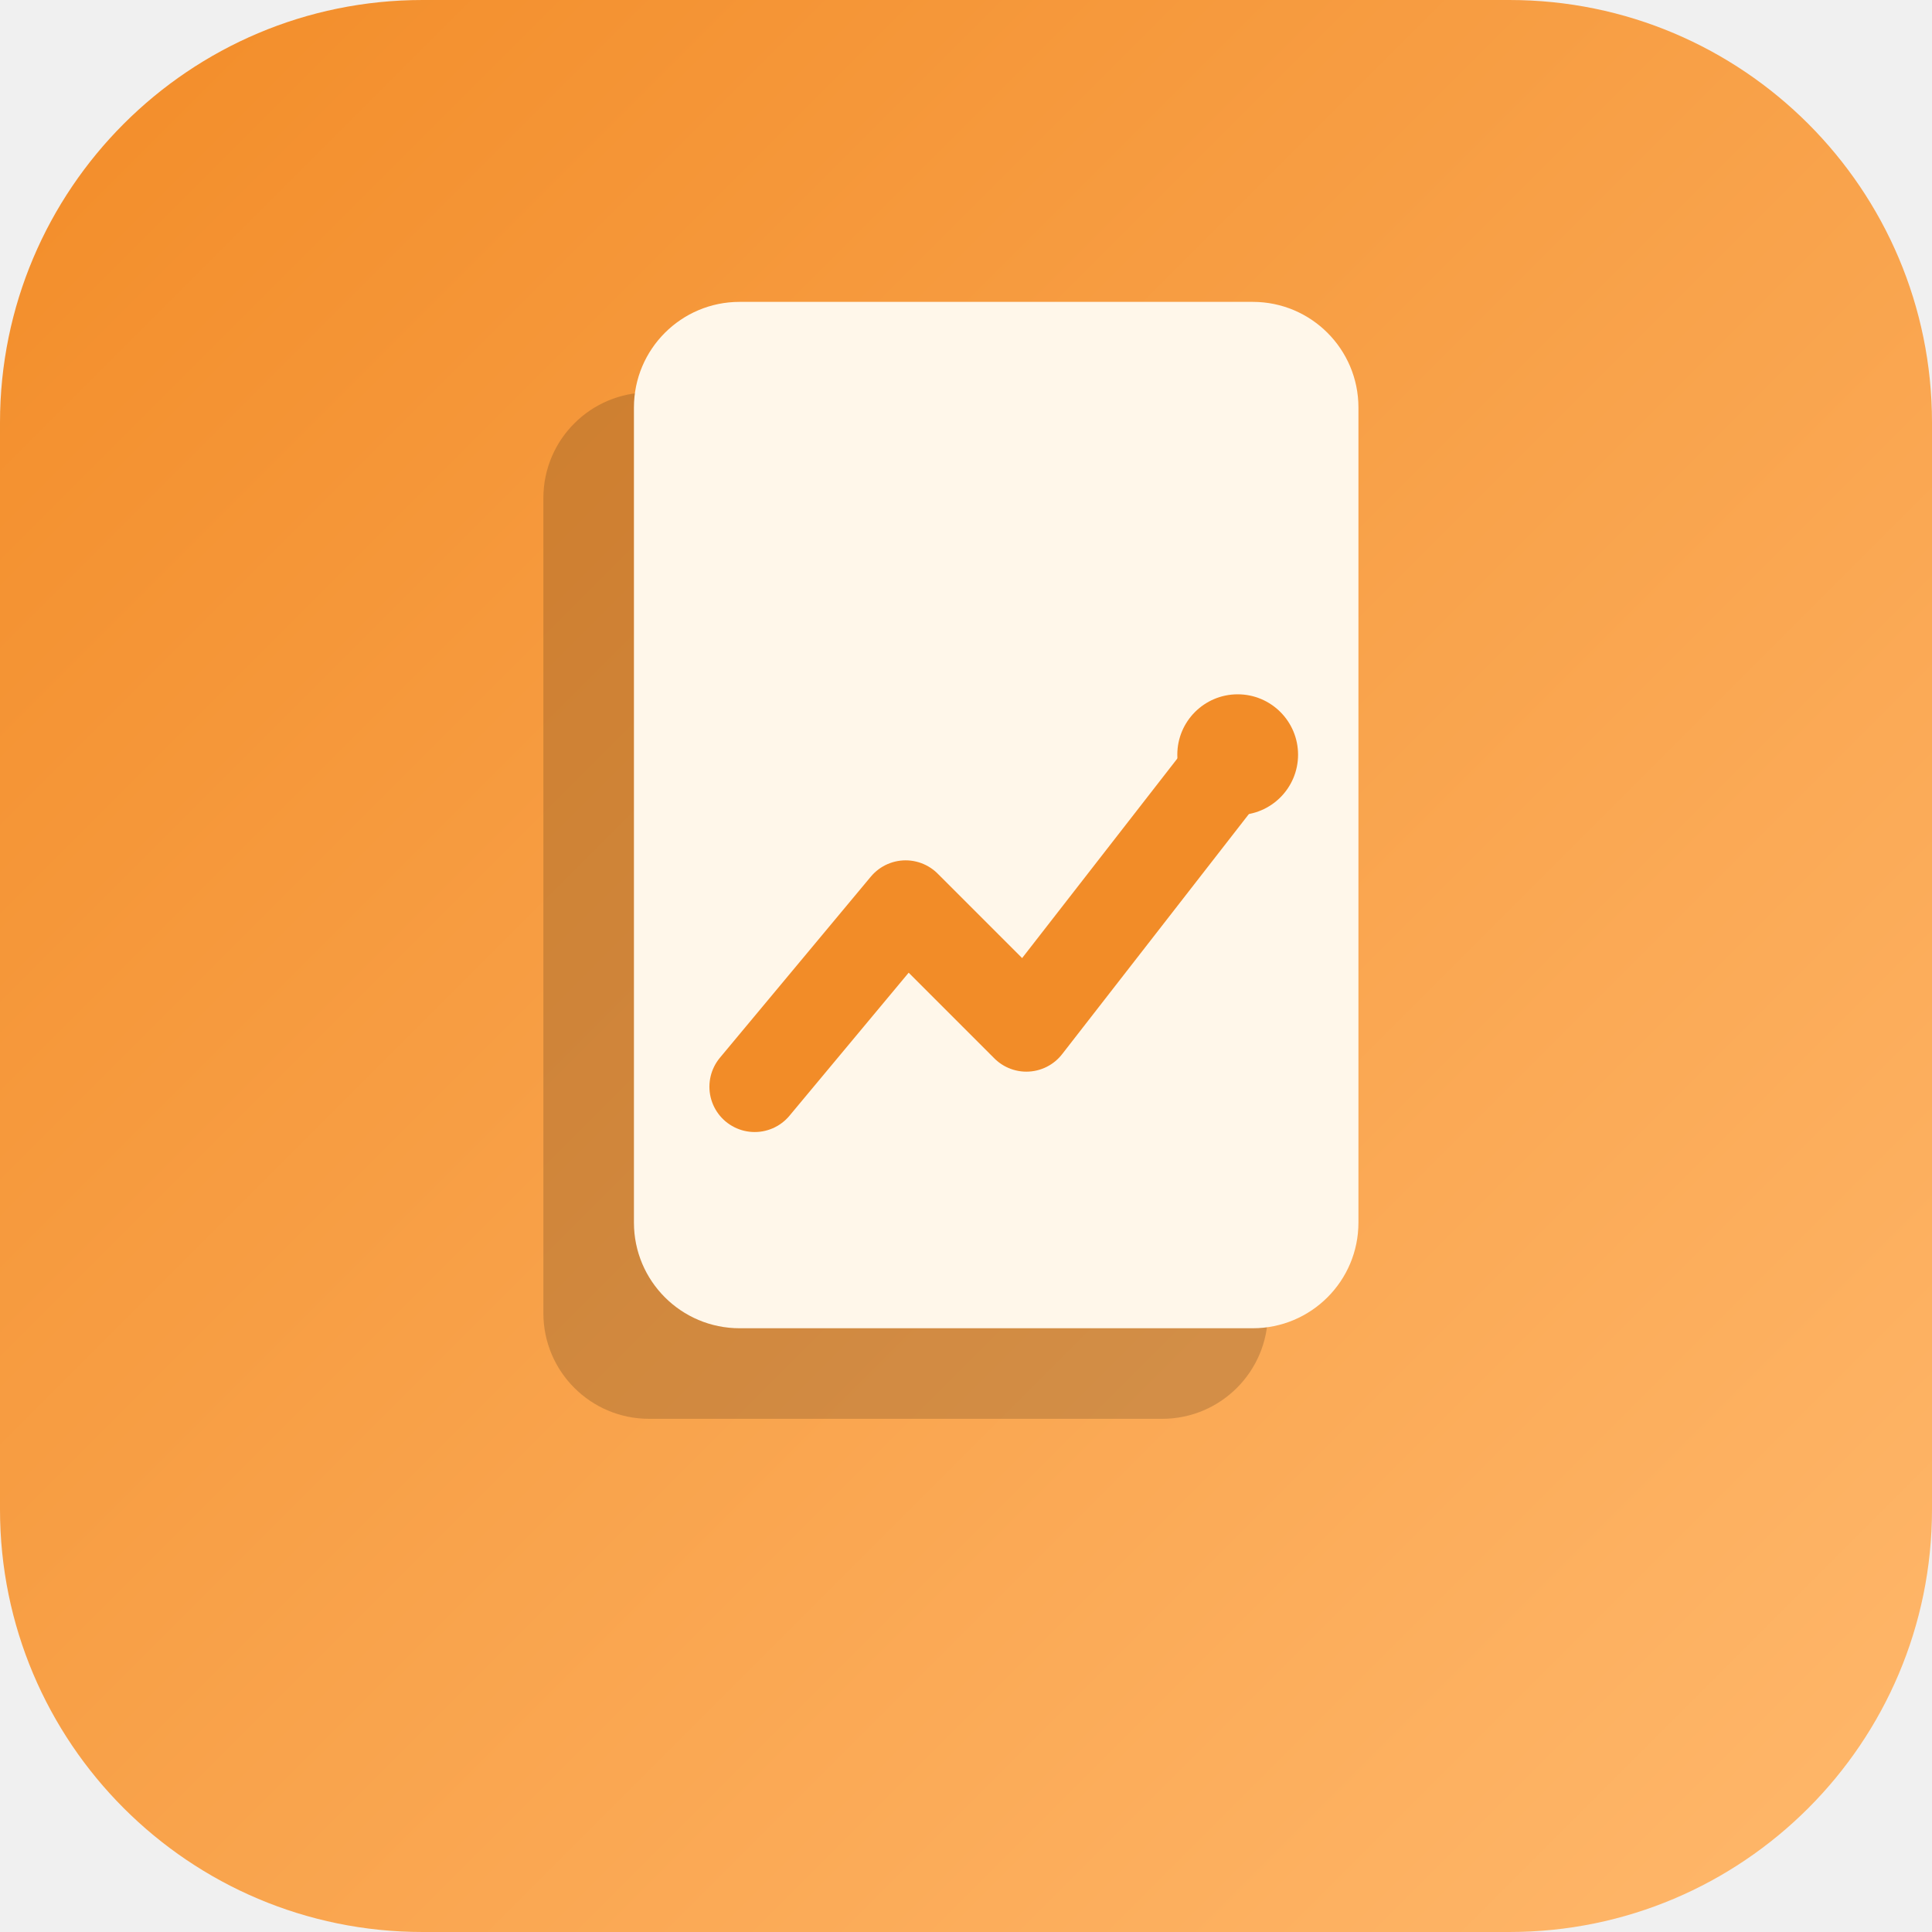
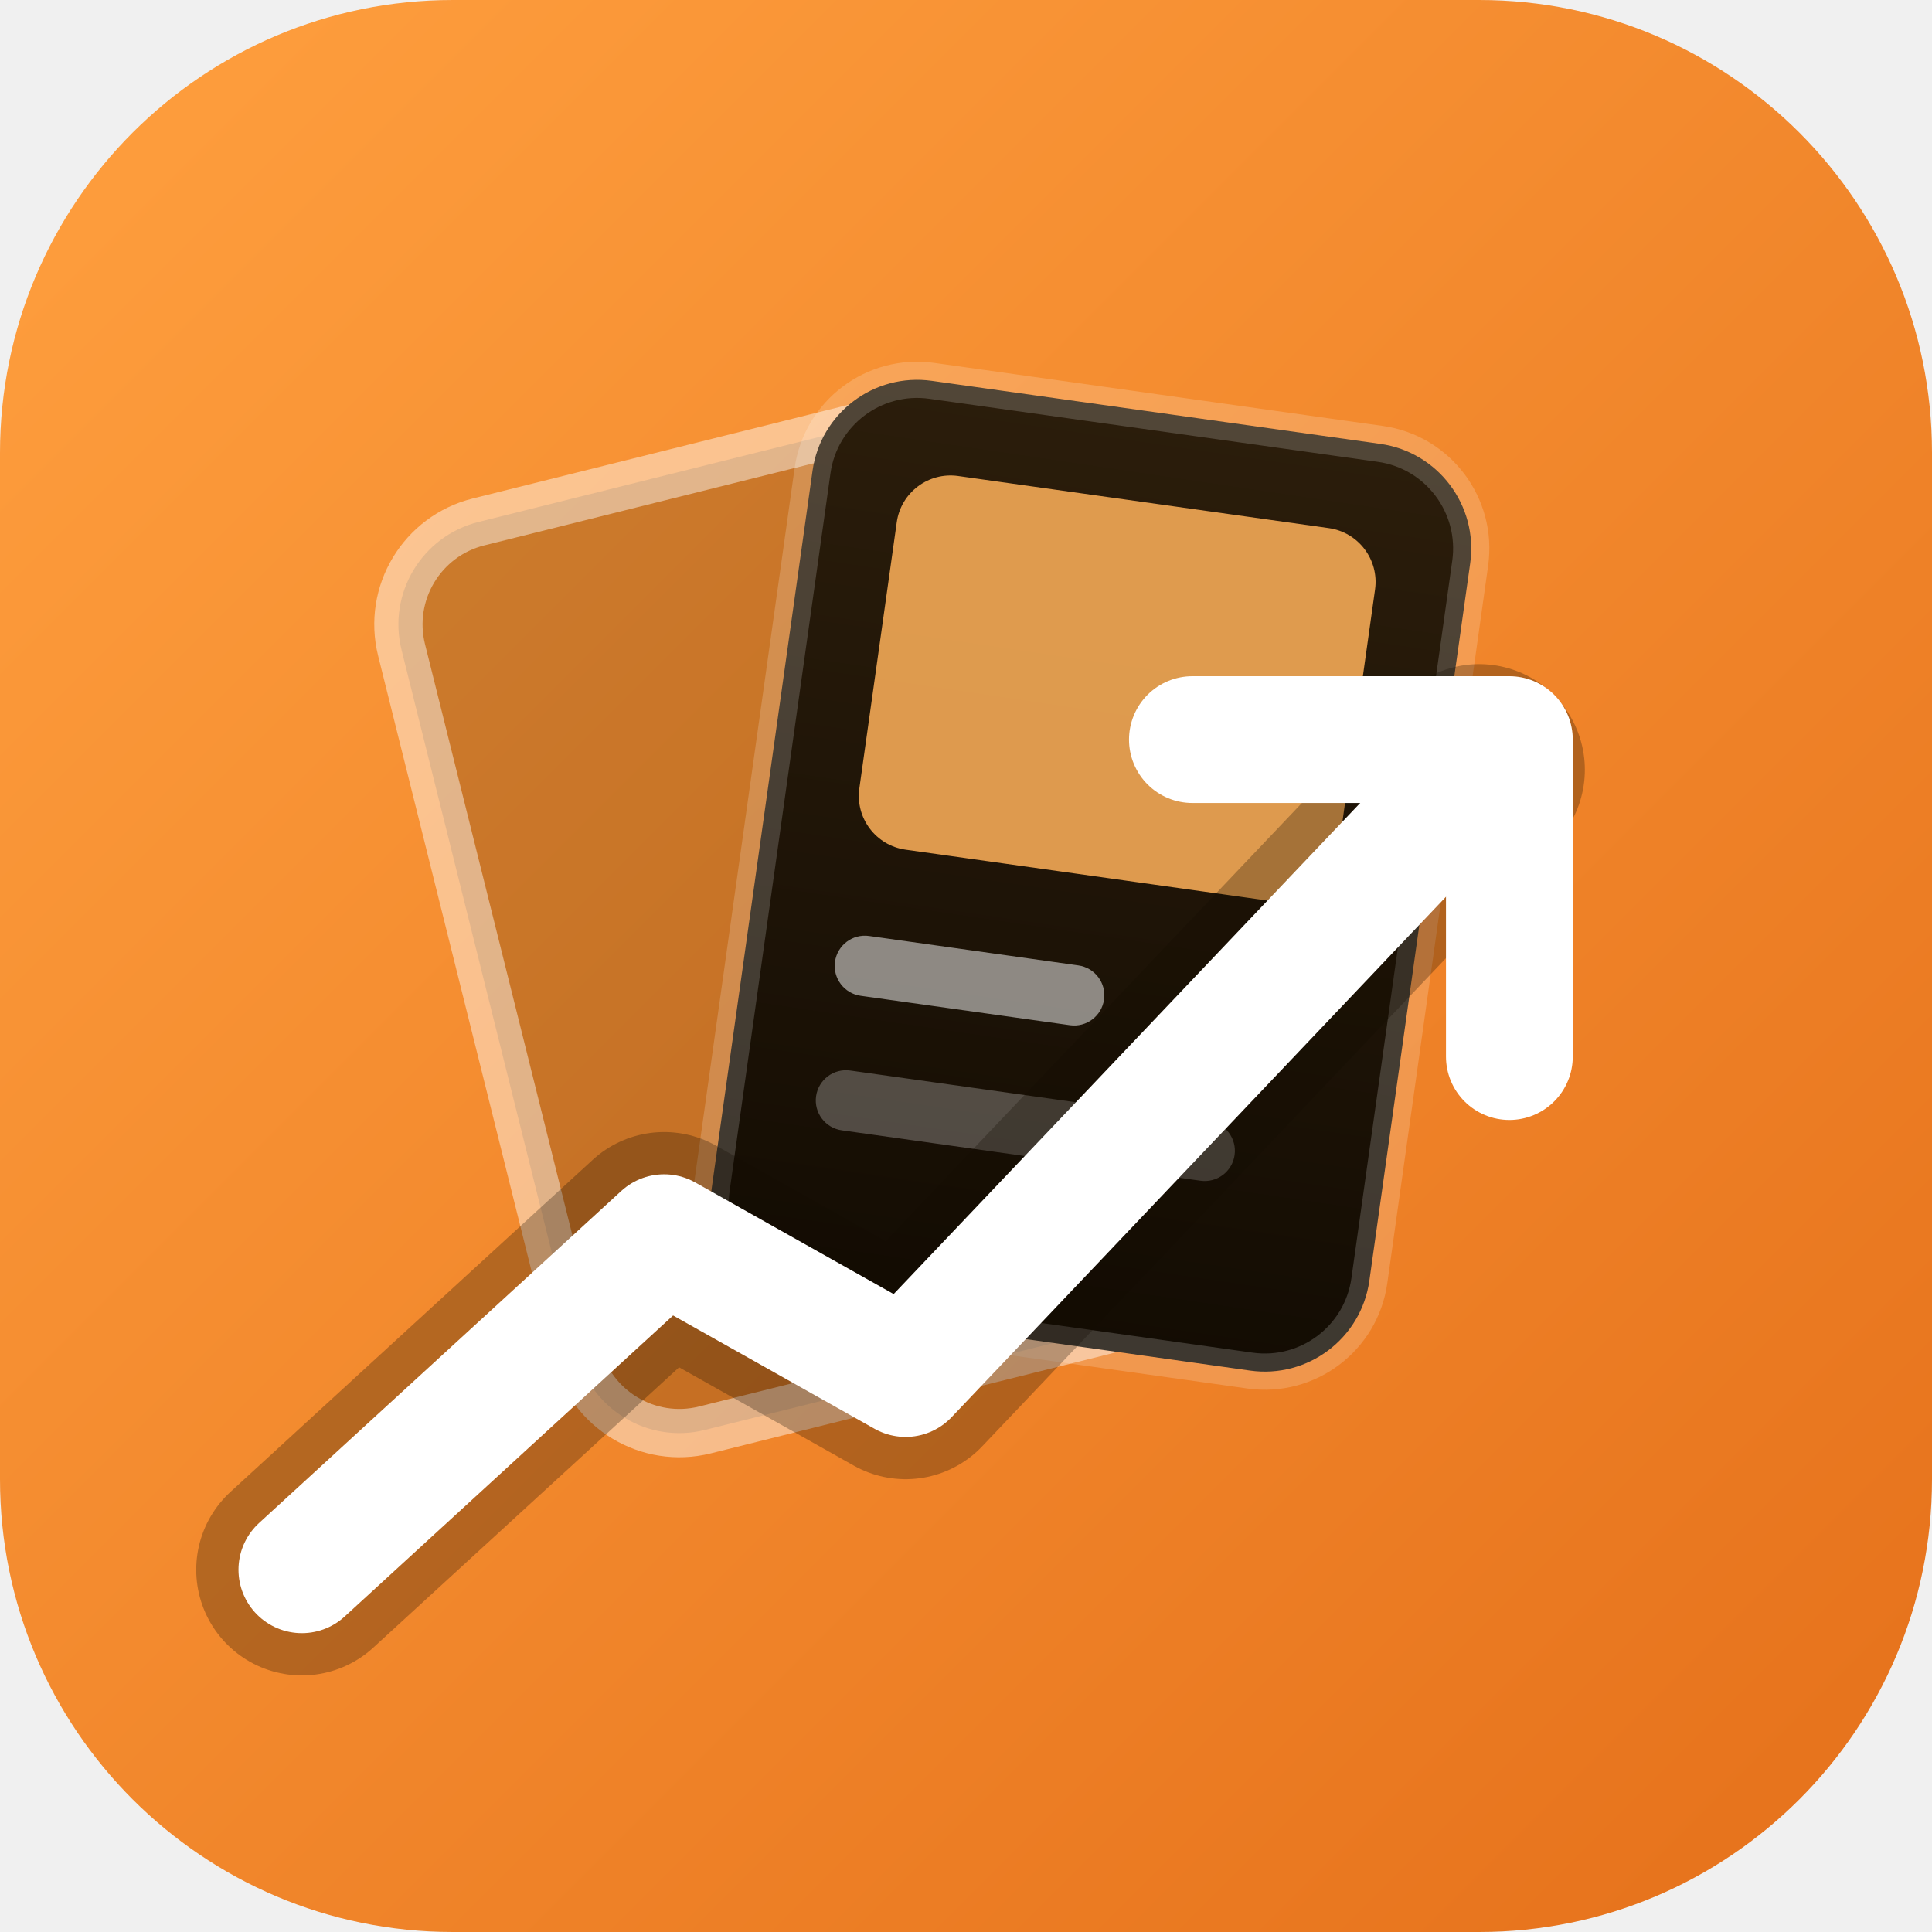
- <svg xmlns="http://www.w3.org/2000/svg" viewBox="0 0 128 128">
+ <svg xmlns="http://www.w3.org/2000/svg" viewBox="0 0 64 64" width="64" height="64">
  <defs>
    <linearGradient id="g" x1="0" y1="0" x2="1" y2="1">
-       <stop offset="0" stop-color="#f28c28" />
-       <stop offset="1" stop-color="#ffb86c" />
+       <stop offset="0" stop-color="#ffa03f" />
+       <stop offset="1" stop-color="#e5701a" />
+     </linearGradient>
+     <linearGradient id="card" x1="0" y1="0" x2="0" y2="1">
+       <stop offset="0" stop-color="#2b1d0b" />
+       <stop offset="1" stop-color="#130c03" />
    </linearGradient>
  </defs>
-   <rect width="128" height="128" rx="28" fill="url(#g)" />
-   <rect x="36" y="26" width="48" height="68" rx="7" fill="#1a1206" opacity=".18" />
-   <rect x="42" y="20" width="48" height="68" rx="7" fill="#fff7ea" />
-   <path d="M50 72l10-12 8 8 14-18" fill="none" stroke="#f28c28" stroke-width="6" stroke-linecap="round" stroke-linejoin="round" />
-   <circle cx="82" cy="50" r="4" fill="#f28c28" />
+   <rect width="64" height="64" rx="15" fill="url(#g)" />
+   <g transform="rotate(-14 27 31)">
+     <rect x="16" y="15" width="22" height="31" rx="3.5" fill="#1a1206" opacity=".2" />
+     <rect x="16" y="15" width="22" height="31" rx="3.5" fill="none" stroke="#fff" stroke-opacity=".45" stroke-width="1.6" />
+   </g>
+   <g transform="rotate(8 36 30)">
+     <rect x="25" y="13.5" width="22" height="31" rx="3.5" fill="url(#card)" />
+     <rect x="25" y="13.5" width="22" height="31" rx="3.5" fill="none" stroke="#fff" stroke-opacity=".18" stroke-width="1.2" />
+     <rect x="28" y="16.5" width="16" height="12.5" rx="1.8" fill="#ffb15a" opacity=".85" />
+     <rect x="28" y="32" width="9" height="2" rx="1" fill="#fff" opacity=".5" />
+     <rect x="28" y="36.5" width="14" height="2" rx="1" fill="#fff" opacity=".25" />
+   </g>
+   <path d="M10 52 L22 41 L30 45.5 L49 25.5" fill="none" stroke="#120b02" stroke-opacity=".28" stroke-width="7" stroke-linecap="round" stroke-linejoin="round" />
+   <path d="M10 52 L22 41 L30 45.5 L49 25.5" fill="none" stroke="#fff" stroke-width="4.2" stroke-linecap="round" stroke-linejoin="round" />
+   <path d="M39.5 24.5 H50 V35" fill="none" stroke="#fff" stroke-width="4.2" stroke-linecap="round" stroke-linejoin="round" />
</svg>
